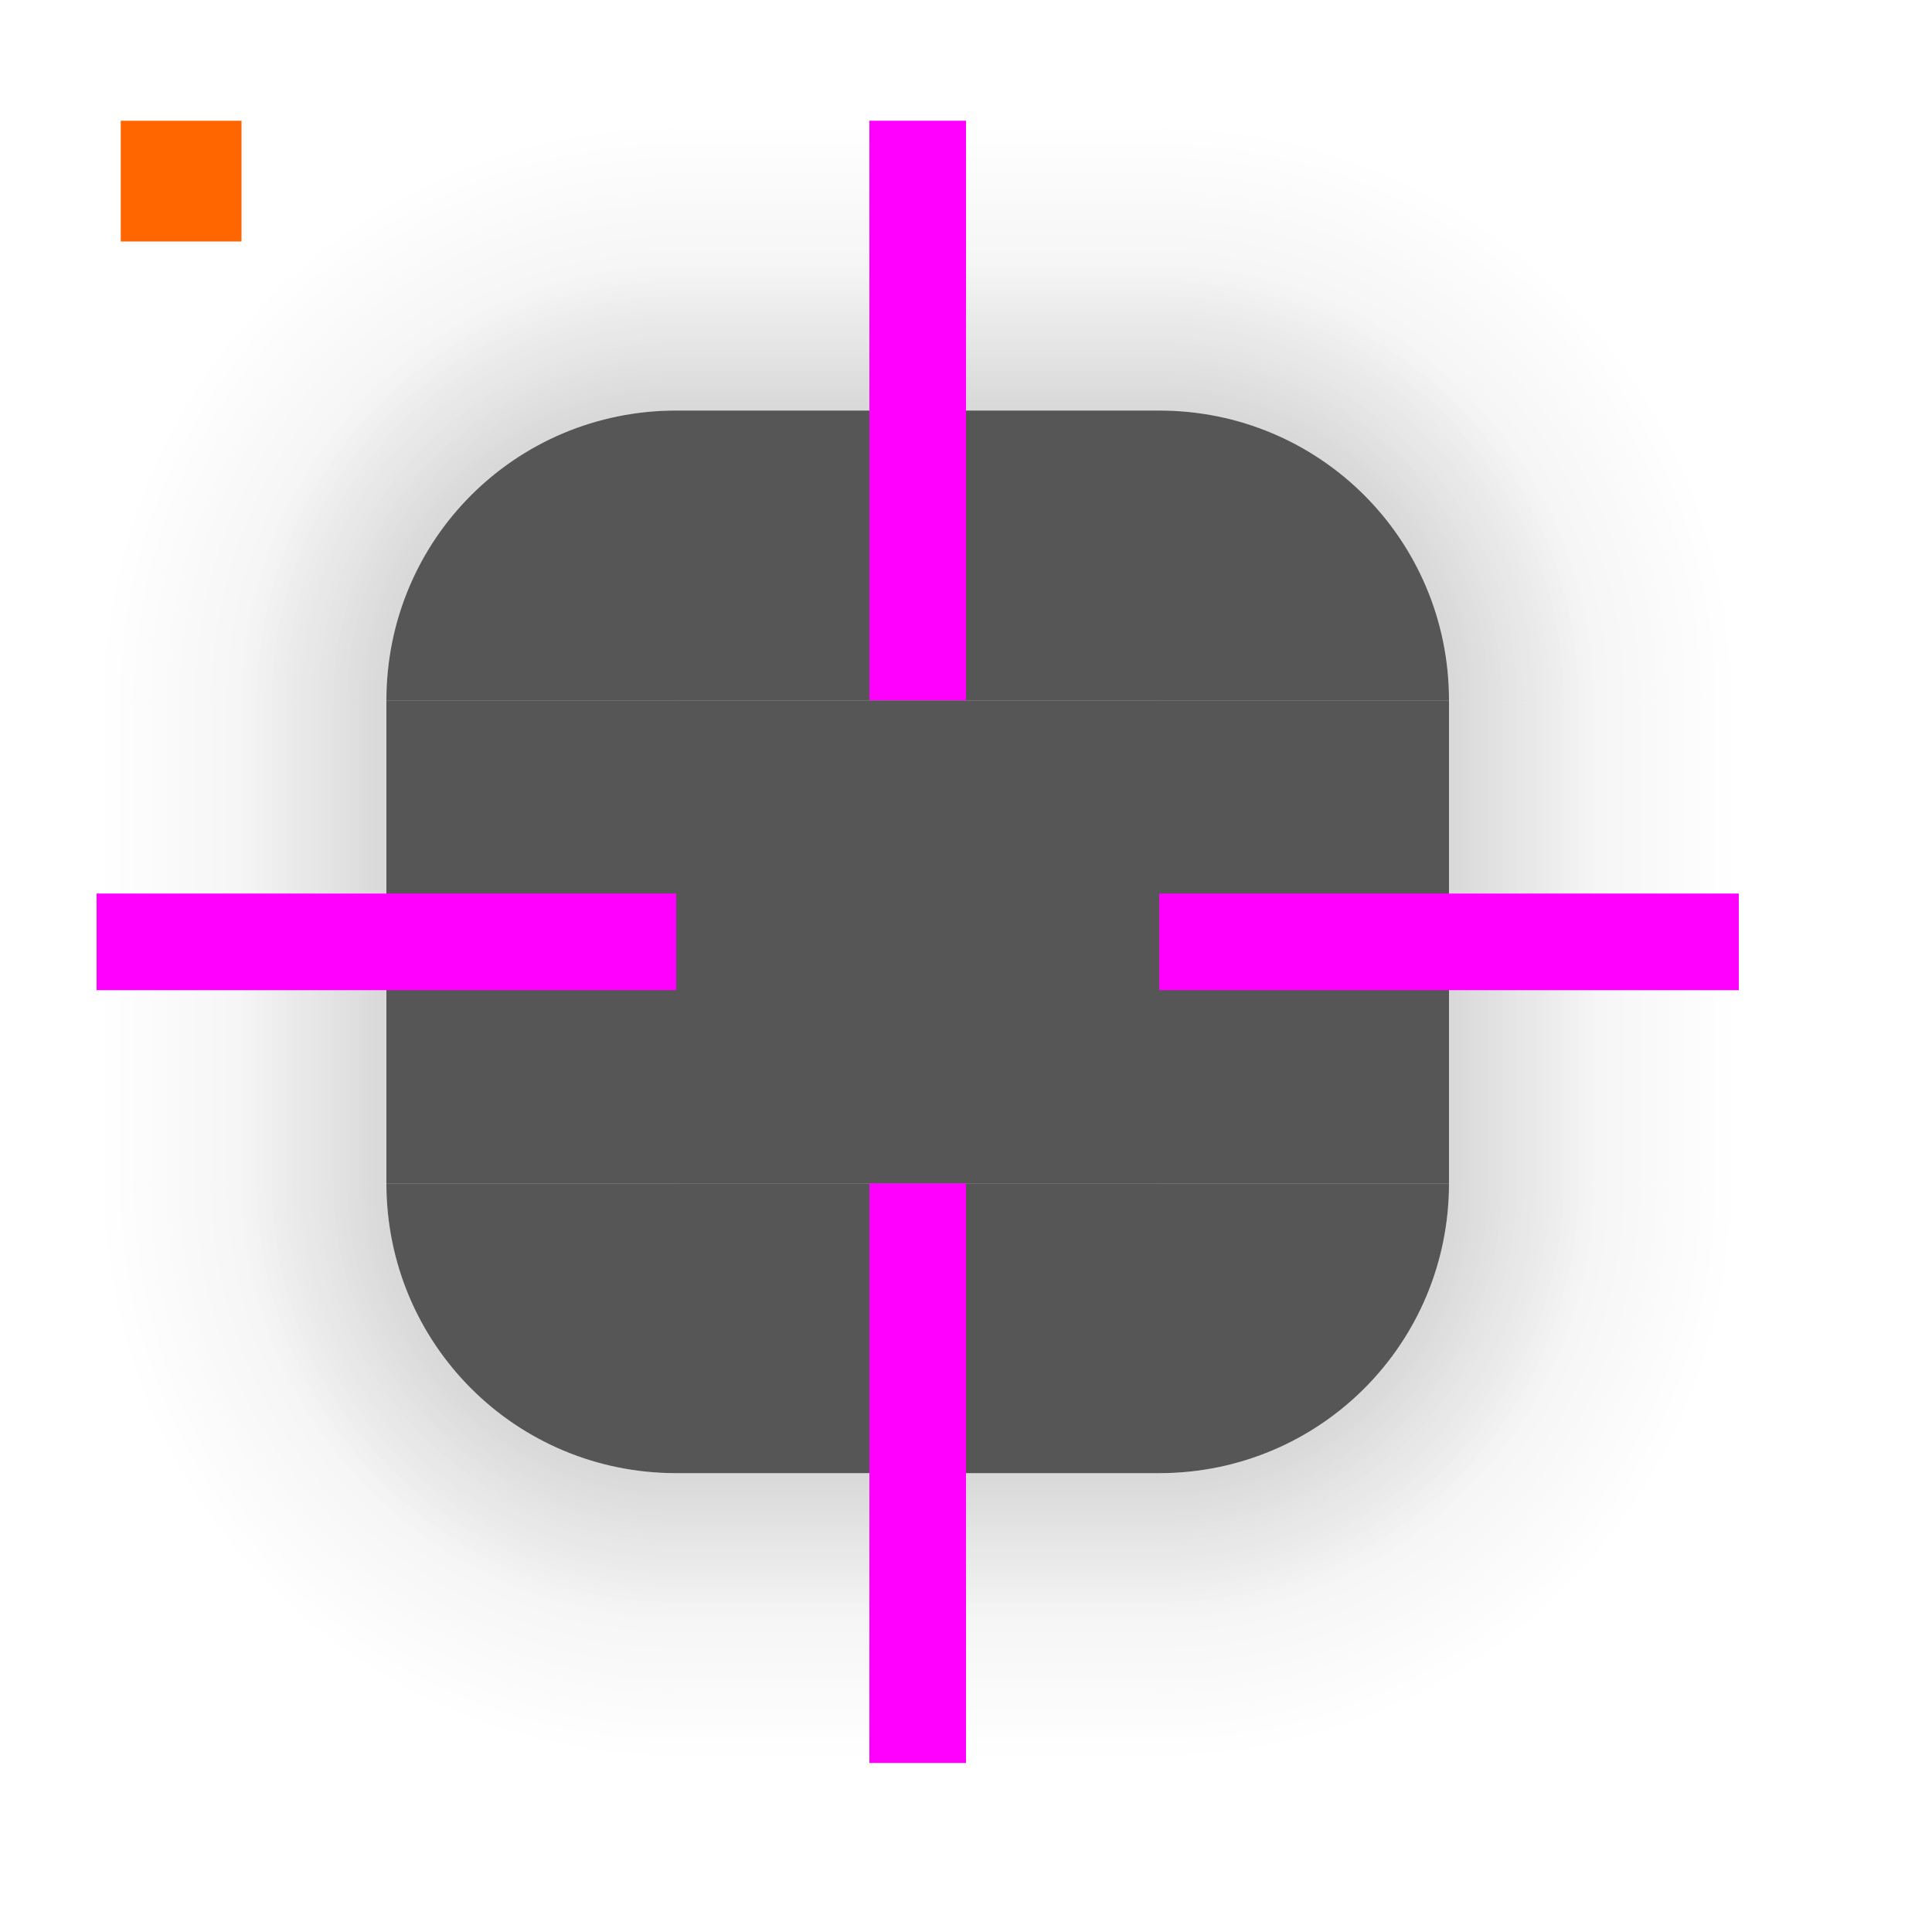
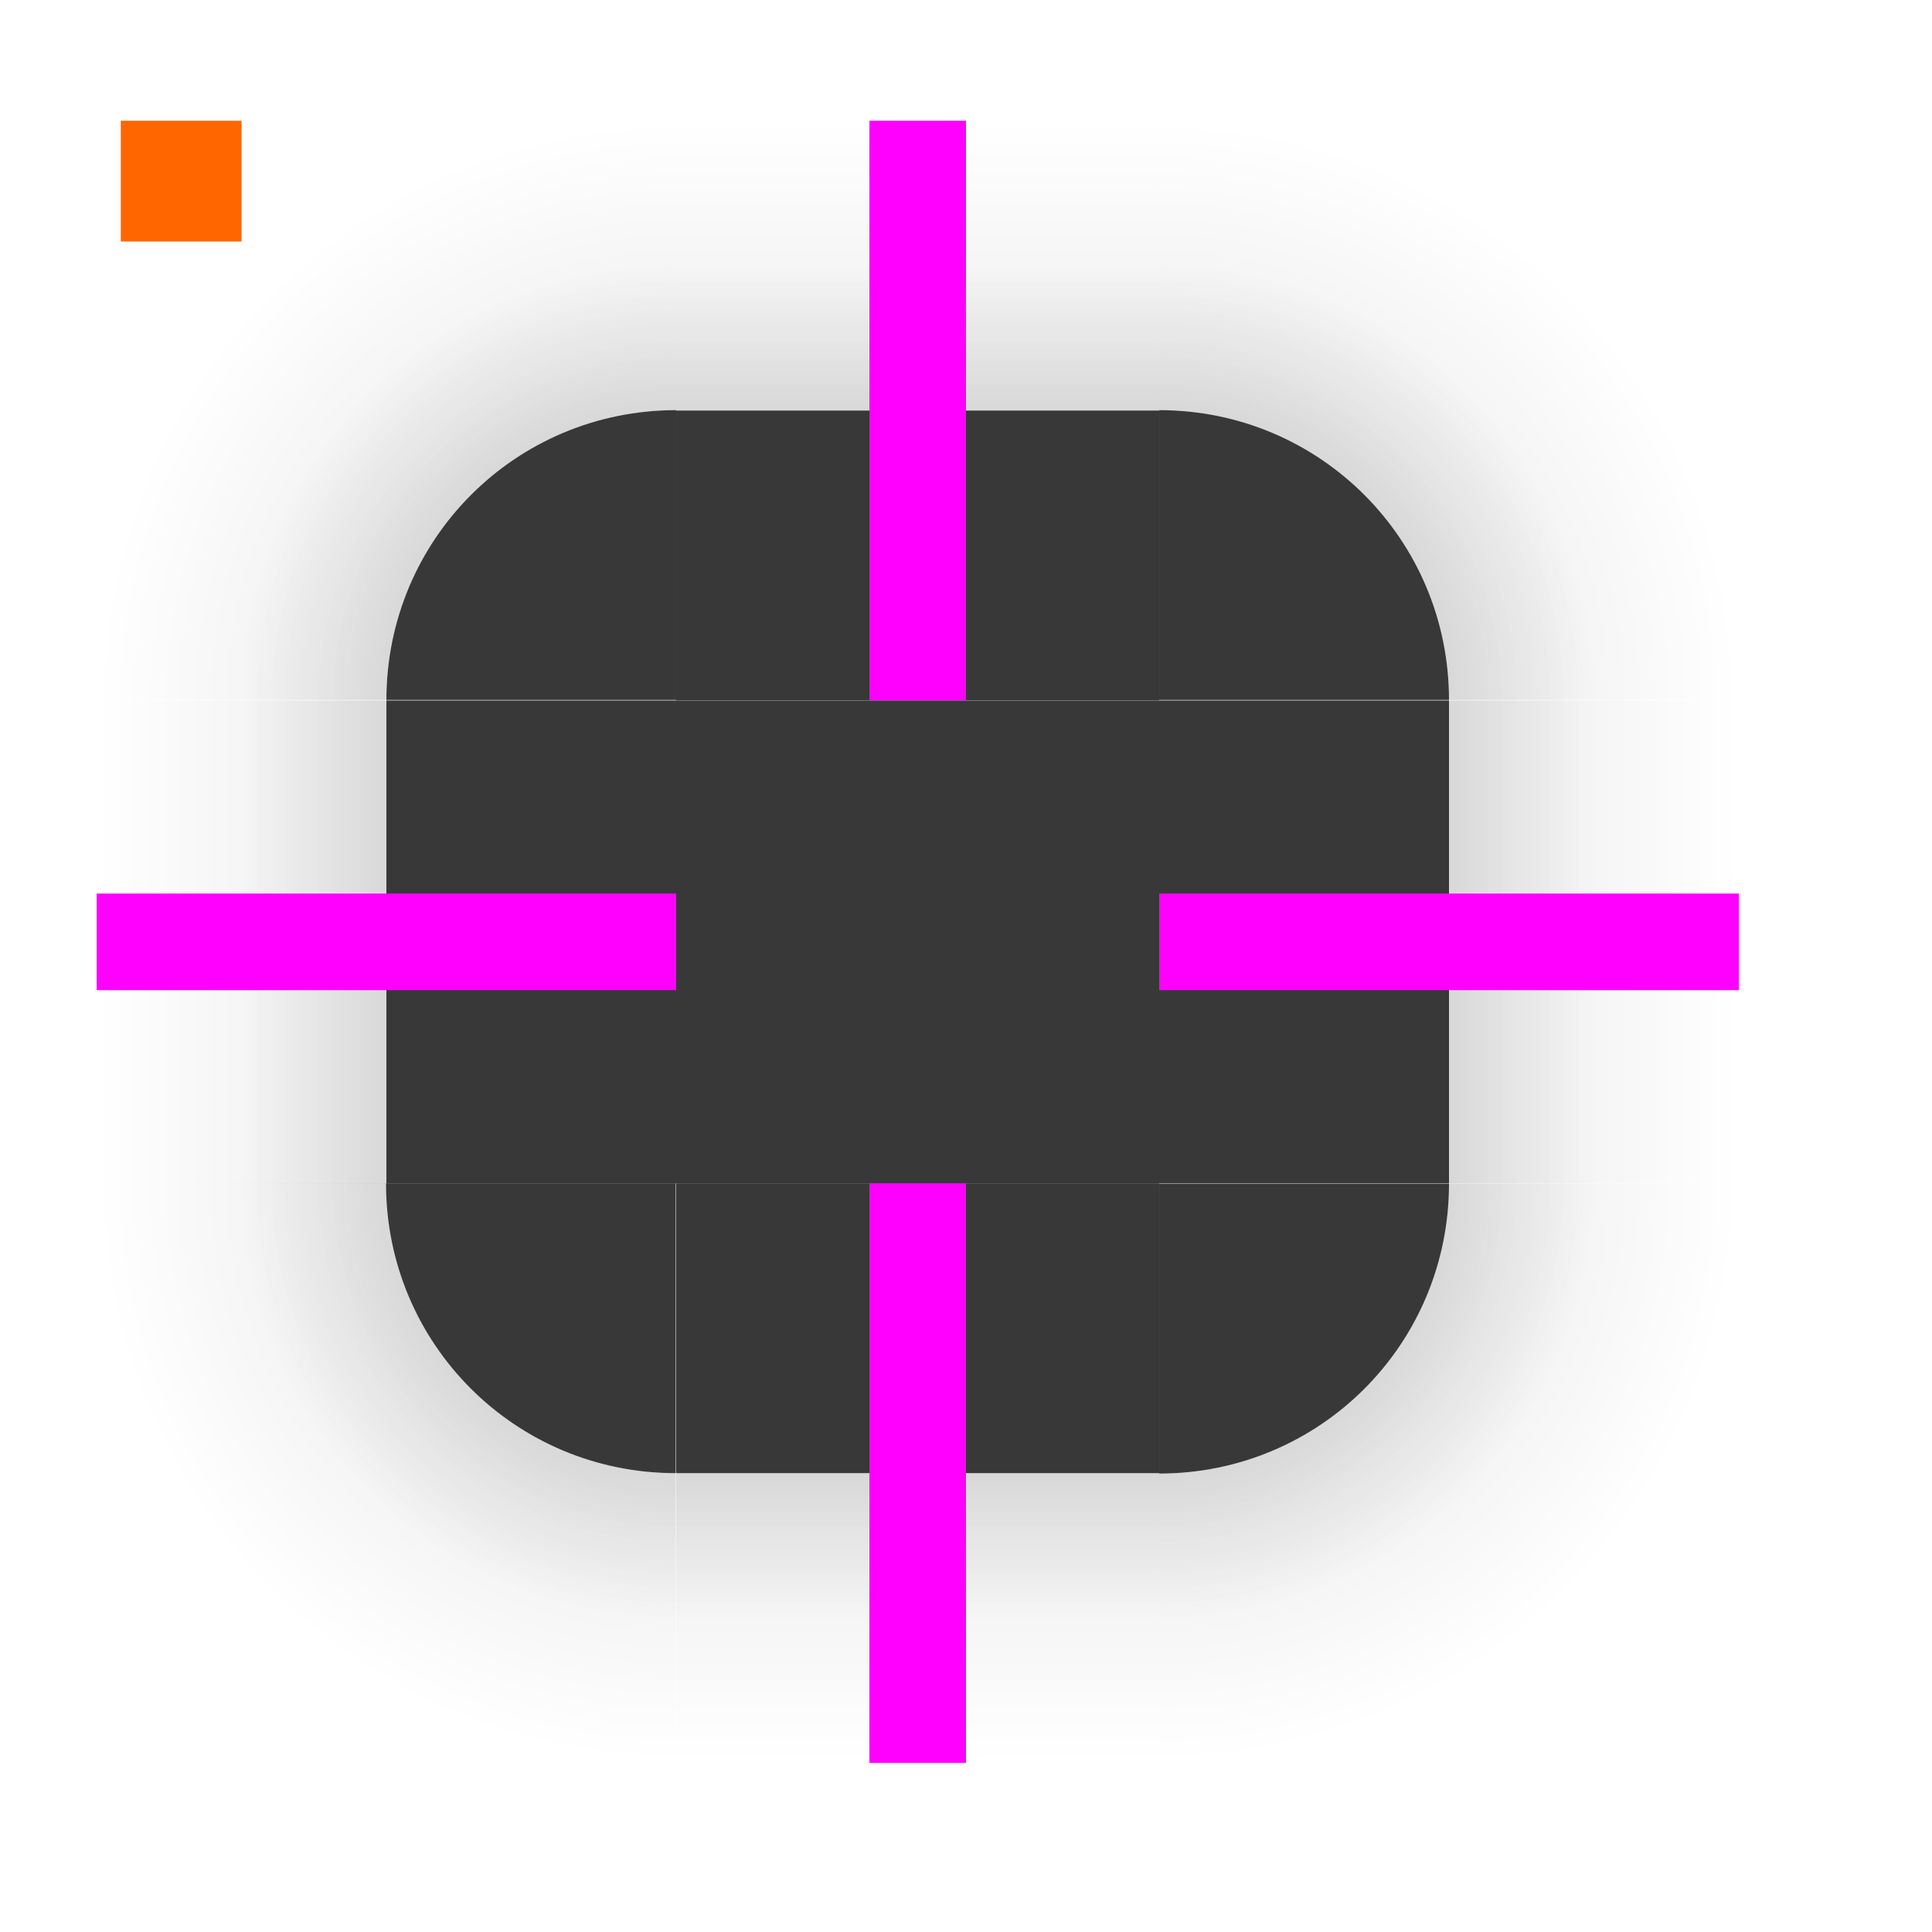
- <svg xmlns="http://www.w3.org/2000/svg" xmlns:xlink="http://www.w3.org/1999/xlink" id="svg226" viewBox="0 0 80 80" version="1.1" height="80" width="80">
-   <defs id="defs39">
-     <style type="text/css" id="current-color-scheme">.ColorScheme-Text {
+ <svg xmlns="http://www.w3.org/2000/svg" xmlns:xlink="http://www.w3.org/1999/xlink" width="80" height="80" version="1.1" viewBox="0 0 80 80">
+   <defs>
+     <style id="current-color-scheme" type="text/css">.ColorScheme-Text {
        color:#31363b;
        stop-color:#31363b;
      }
      .ColorScheme-Background {
        color:#eff0f1;
        stop-color:#eff0f1;
      }
      .ColorScheme-Highlight {
        color:#3daee9;
        stop-color:#3daee9;
      }
      .ColorScheme-ViewText {
        color:#31363b;
        stop-color:#31363b;
      }
      .ColorScheme-ViewBackground {
        color:#fcfcfc;
        stop-color:#fcfcfc;
      }
      .ColorScheme-ViewHover {
        color:#93cee9;
        stop-color:#93cee9;
      }
      .ColorScheme-ViewFocus{
        color:#3daee9;
        stop-color:#3daee9;
      }
      .ColorScheme-ButtonText {
        color:#31363b;
        stop-color:#31363b;
      }
      .ColorScheme-ButtonBackground {
        color:#eff0f1;
        stop-color:#eff0f1;
      }
      .ColorScheme-ButtonHover {
        color:#93cee9;
        stop-color:#93cee9;
      }
      .ColorScheme-ButtonFocus{
        color:#3daee9;
        stop-color:#3daee9;
      }</style>
-     <radialGradient xlink:href="#b" gradientUnits="userSpaceOnUse" gradientTransform="matrix(0.83333,4.1862e-6,-4.1862e-6,0.83333,9.8431,-751.55)" r="6" cy="910.26" cx="55.393" id="p" />
-     <radialGradient xlink:href="#a" gradientUnits="userSpaceOnUse" gradientTransform="matrix(-6.9016e-7,0.83333,-0.83333,-6.9016e-7,842.34,906.9)" r="6" cy="943.61" cx="55.75" id="o" />
-     <radialGradient xlink:href="#a" gradientUnits="userSpaceOnUse" gradientTransform="matrix(-0.83333,8.1918e-6,-8.1916e-6,-0.83332,21.627,1744.1)" r="6" cy="948.86" cx="9.143" id="n" />
-     <radialGradient xlink:href="#a" gradientUnits="userSpaceOnUse" gradientTransform="matrix(1.1295e-7,-0.83333,0.83333,1.1295e-7,-746.39,26.75)" r="6" cy="912.47" cx="23.7" id="m" />
-     <radialGradient xlink:href="#a" gradientUnits="userSpaceOnUse" gradientTransform="matrix(1.1295e-7,-0.83333,0.83333,1.1295e-7,-688.39,26.75)" r="6" cy="912.47" cx="23.7" id="l" />
-     <radialGradient xlink:href="#b" gradientUnits="userSpaceOnUse" gradientTransform="matrix(0.83333,-1.9977e-7,1.9977e-7,0.83333,67.839,-751.55)" r="6" cy="910.26" cx="55.393" id="k" />
-     <radialGradient xlink:href="#a" gradientUnits="userSpaceOnUse" gradientTransform="matrix(-0.83333,1.7691e-7,-1.7691e-7,-0.83333,79.619,839.72)" r="6" cy="948.86" cx="9.143" id="j" />
-     <radialGradient xlink:href="#a" gradientUnits="userSpaceOnUse" gradientTransform="matrix(-4.8123e-7,0.83333,-0.83333,-4.8123e-7,900.34,2.5421)" r="6" cy="943.61" cx="55.75" id="i" />
-     <linearGradient id="b">
-       <stop id="stop11" offset="0" stop-opacity=".6" />
-       <stop id="stop13" offset="1" stop-opacity="0" />
+     <linearGradient id="a">
+       <stop offset="0" />
+       <stop stop-opacity="0" offset="1" />
    </linearGradient>
-     <linearGradient id="a">
-       <stop id="stop16" offset="0" />
-       <stop id="stop18" offset="1" stop-opacity="0" />
-     </linearGradient>
-     <linearGradient xlink:href="#a" gradientUnits="userSpaceOnUse" y2="932.36" y1="932.36" x2="-8" x1="-19" id="h" />
-     <linearGradient xlink:href="#a" gradientUnits="userSpaceOnUse" y2="932.36" y1="932.36" x2="62" x1="51" id="g" />
-     <linearGradient xlink:href="#a" gradientUnits="userSpaceOnUse" y2="-35" y1="-35" x2="959.36" x1="948.36" id="f" />
-     <linearGradient xlink:href="#a" gradientUnits="userSpaceOnUse" y2="-35" y1="-35" x2="-905.36" x1="-916.36" id="e" />
-     <linearGradient xlink:href="#a" gradientUnits="userSpaceOnUse" gradientTransform="translate(0,904.36)" y2="54" y1="48" x2="19" x1="19" id="ab" />
-     <linearGradient xlink:href="#a" gradientUnits="userSpaceOnUse" gradientTransform="translate(0,904.36)" y2="46" y1="46" x2="9" x1="15" id="aa" />
-     <linearGradient xlink:href="#a" gradientUnits="userSpaceOnUse" y2="10" y1="10" x2="9" x1="15" id="d" />
-     <linearGradient xlink:href="#a" gradientUnits="userSpaceOnUse" y2="2" y1="8" x2="16" x1="16" id="z" />
-     <linearGradient xlink:href="#a" gradientUnits="userSpaceOnUse" gradientTransform="translate(0,904.36)" y2="46" y1="46" x2="61" x1="55" id="y" />
-     <linearGradient xlink:href="#a" gradientUnits="userSpaceOnUse" gradientTransform="translate(0,904.36)" y2="54" y1="48" x2="53" x1="53" id="x" />
-     <linearGradient xlink:href="#a" gradientUnits="userSpaceOnUse" y2="2" y1="8" x2="53" x1="53" id="w" />
-     <linearGradient xlink:href="#a" gradientUnits="userSpaceOnUse" y2="10" y1="10" x2="61" x1="55" id="c" />
-     <linearGradient xlink:href="#a" gradientUnits="userSpaceOnUse" gradientTransform="translate(58)" y2="2" y1="8" x2="16" x1="16" id="v" />
-     <linearGradient xlink:href="#a" gradientUnits="userSpaceOnUse" gradientTransform="translate(58)" y2="2" y1="8" x2="53" x1="53" id="u" />
-     <linearGradient xlink:href="#a" gradientUnits="userSpaceOnUse" gradientTransform="translate(58)" y2="54" y1="48" x2="19" x1="19" id="t" />
-     <linearGradient xlink:href="#a" gradientUnits="userSpaceOnUse" y2="46" y1="46" x2="9" x1="15" id="s" />
-     <linearGradient xlink:href="#a" gradientUnits="userSpaceOnUse" gradientTransform="translate(58)" y2="54" y1="48" x2="53" x1="53" id="r" />
-     <linearGradient xlink:href="#a" gradientUnits="userSpaceOnUse" y2="46" y1="46" x2="61" x1="55" id="q" />
-     <linearGradient y2="-35" x2="-904.36" y1="-35" x1="-916.36" gradientUnits="userSpaceOnUse" id="linearGradient1037" xlink:href="#a" gradientTransform="matrix(1.999998,0,0,1,910.3578,0)" />
-     <linearGradient y2="-35" x2="960.36" y1="-35" x1="948.36" gradientUnits="userSpaceOnUse" id="linearGradient1043" xlink:href="#a" gradientTransform="matrix(2.000002,0,0,1,-954.3623,0)" />
-     <linearGradient y2="932.36" x2="-7" y1="932.36" x1="-19" gradientUnits="userSpaceOnUse" id="linearGradient1045" xlink:href="#a" gradientTransform="matrix(2,0,0,1,13,0)" />
-     <linearGradient y2="932.36" x2="63" y1="932.36" x1="51" gradientUnits="userSpaceOnUse" id="linearGradient1047" xlink:href="#a" gradientTransform="matrix(2,0,0,1,-57,0)" />
-     <radialGradient gradientTransform="matrix(-3.5113632e-7,-1.833333,1.833333,-3.5113629e-7,55.00006,153.1667)" gradientUnits="userSpaceOnUse" r="6" fy="12" fx="77" cy="12" cx="77" id="radialGradient1033" xlink:href="#linearGradient4270" />
-     <linearGradient id="linearGradient4270">
-       <stop style="stop-color:#000000;stop-opacity:0.667" offset="0" id="stop4272" />
-       <stop style="stop-color:#000000;stop-opacity:0;" offset="1" id="stop4274" />
-     </linearGradient>
-     <radialGradient gradientTransform="matrix(-3.5113632e-7,-1.833333,1.833333,-3.5113629e-7,55.00006,153.1667)" gradientUnits="userSpaceOnUse" r="6" fy="12" fx="77" cy="12" cx="77" id="radialGradient1005" xlink:href="#linearGradient4270" />
-     <radialGradient gradientTransform="matrix(-3.5113632e-7,-1.833333,1.833333,-3.5113629e-7,55.00006,153.1667)" gradientUnits="userSpaceOnUse" r="6" fy="12" fx="77" cy="12" cx="77" id="radialGradient1013" xlink:href="#linearGradient4270" />
-     <radialGradient gradientTransform="matrix(-3.5113632e-7,-1.833333,1.833333,-3.5113629e-7,55.00006,153.1667)" gradientUnits="userSpaceOnUse" r="6" fy="12" fx="77" cy="12" cx="77" id="radialGradient1021" xlink:href="#linearGradient4270" />
-     <radialGradient gradientTransform="matrix(-3.5113632e-7,-1.833333,1.833333,-3.5113629e-7,55.00006,153.1667)" gradientUnits="userSpaceOnUse" r="6" fy="12" fx="77" cy="12" cx="77" id="radialGradient1029" xlink:href="#linearGradient4270" />
-     <radialGradient xlink:href="#a" id="radialGradient1112" gradientUnits="userSpaceOnUse" gradientTransform="matrix(1.2618822e-6,-4.000001,4,1.2618818e-6,104,94.00001)" cx="19" cy="12" fx="19" fy="12" r="6" />
-     <radialGradient xlink:href="#a" id="radialGradient1274" gradientUnits="userSpaceOnUse" gradientTransform="matrix(1.2618822e-6,-4.000001,4,1.2618818e-6,104,94.00001)" cx="19" cy="12" fx="19" fy="12" r="6" />
-     <radialGradient xlink:href="#a" id="radialGradient1282" gradientUnits="userSpaceOnUse" gradientTransform="matrix(1.2618822e-6,-4.000001,4,1.2618818e-6,104,94.00001)" cx="19" cy="12" fx="19" fy="12" r="6" />
-     <radialGradient xlink:href="#a" id="radialGradient1290" gradientUnits="userSpaceOnUse" gradientTransform="matrix(1.2618822e-6,-4.000001,4,1.2618818e-6,104,94.00001)" cx="19" cy="12" fx="19" fy="12" r="6" />
-     <radialGradient xlink:href="#a" id="radialGradient1011" gradientUnits="userSpaceOnUse" gradientTransform="matrix(1.2618822e-6,-4.000001,4,1.2618818e-6,-23.00002,94.00001)" cx="19" cy="12" fx="19" fy="12" r="6" />
-     <linearGradient xlink:href="#a" id="linearGradient1013" gradientUnits="userSpaceOnUse" gradientTransform="matrix(1.499998,0,0,1,-198.5,-904.36)" x1="-19" y1="932.36" x2="-7" y2="932.36" />
-     <radialGradient xlink:href="#a" id="radialGradient1129" gradientUnits="userSpaceOnUse" gradientTransform="matrix(4.3178964e-7,-3.000002,2.999999,4.3178923e-7,-11,75.00005)" cx="19" cy="12" fx="19" fy="12" r="6" />
-     <linearGradient xlink:href="#a" id="linearGradient1133" gradientUnits="userSpaceOnUse" gradientTransform="matrix(1.999998,0,0,1,910.3578,0)" x1="-916.36" y1="-35" x2="-907.36" y2="-35" />
-     <linearGradient xlink:href="#a" id="linearGradient1135" gradientUnits="userSpaceOnUse" gradientTransform="matrix(2,0,0,1,13,0)" x1="-19" y1="932.36" x2="-10" y2="932.36" />
-     <linearGradient xlink:href="#a" id="linearGradient1137" gradientUnits="userSpaceOnUse" gradientTransform="matrix(2,0,0,1,-57,0)" x1="51" y1="932.36" x2="60" y2="932.36" />
-     <linearGradient xlink:href="#a" id="linearGradient1141" gradientUnits="userSpaceOnUse" gradientTransform="matrix(2.000002,0,0,1,-954.3623,0)" x1="948.36" y1="-35" x2="957.36" y2="-35" />
+     <linearGradient id="linearGradient1037" x1="-916.36" x2="-904.36" y1="-35" y2="-35" gradientTransform="matrix(2 0 0 1 910.36 0)" gradientUnits="userSpaceOnUse" xlink:href="#a" />
+     <linearGradient id="linearGradient1043" x1="948.36" x2="960.36" y1="-35" y2="-35" gradientTransform="matrix(2 0 0 1 -954.36 0)" gradientUnits="userSpaceOnUse" xlink:href="#a" />
+     <linearGradient id="linearGradient1045" x1="-19" x2="-7" y1="932.36" y2="932.36" gradientTransform="matrix(2,0,0,1,13,0)" gradientUnits="userSpaceOnUse" xlink:href="#a" />
+     <linearGradient id="linearGradient1047" x1="51" x2="63" y1="932.36" y2="932.36" gradientTransform="matrix(2,0,0,1,-57,0)" gradientUnits="userSpaceOnUse" xlink:href="#a" />
+     <radialGradient id="radialGradient1112" cx="19" cy="12" r="6" gradientTransform="matrix(1.2619e-6 -4 4 1.2619e-6 104 94)" gradientUnits="userSpaceOnUse" xlink:href="#a" />
+     <radialGradient id="radialGradient1011" cx="19" cy="12" r="6" gradientTransform="matrix(1.2619e-6 -4 4 1.2619e-6 -23 94)" gradientUnits="userSpaceOnUse" xlink:href="#a" />
+     <linearGradient id="linearGradient1013" x1="-19" x2="-7" y1="932.36" y2="932.36" gradientTransform="matrix(1.5 0 0 1 -198.5 -904.36)" gradientUnits="userSpaceOnUse" xlink:href="#a" />
+     <radialGradient id="radialGradient1129" cx="19" cy="12" r="6" gradientTransform="matrix(4.3179e-7 -3 3 4.3179e-7 -11 75)" gradientUnits="userSpaceOnUse" xlink:href="#a" />
+     <linearGradient id="linearGradient1133" x1="-916.36" x2="-907.36" y1="-35" y2="-35" gradientTransform="matrix(2 0 0 1 910.36 0)" gradientUnits="userSpaceOnUse" xlink:href="#a" />
+     <linearGradient id="linearGradient1135" x1="-19" x2="-10" y1="932.36" y2="932.36" gradientTransform="matrix(2,0,0,1,13,0)" gradientUnits="userSpaceOnUse" xlink:href="#a" />
+     <linearGradient id="linearGradient1137" x1="51" x2="60" y1="932.36" y2="932.36" gradientTransform="matrix(2,0,0,1,-57,0)" gradientUnits="userSpaceOnUse" xlink:href="#a" />
+     <linearGradient id="linearGradient1141" x1="948.36" x2="957.36" y1="-35" y2="-35" gradientTransform="matrix(2 0 0 1 -954.36 0)" gradientUnits="userSpaceOnUse" xlink:href="#a" />
  </defs>
-   <use x="0" y="0" xlink:href="#shadow-left" id="shadow-bottom" transform="rotate(-90,165,39)" width="100%" height="100%" />
-   <use height="100%" width="100%" transform="rotate(180,165,39)" id="shadow-right" xlink:href="#shadow-left" y="0" x="0" />
-   <use x="0" y="0" xlink:href="#shadow-left" id="shadow-top" transform="rotate(90,165,39)" width="100%" height="100%" />
-   <g id="shadow-left" transform="matrix(1.333333,0,0,0.6249993,-147.6666,21.50002)">
-     <rect style="opacity:0.05;fill:url(#linearGradient1013);stroke-width:1.225" id="rect1066" height="32" width="9" y="12" x="-218" transform="scale(-1,1)" />
-     <rect style="opacity:0;fill:none;stroke-width:1.732" id="rect1186" height="32" width="18" y="12" x="-227" transform="scale(-1,1)" />
+   <use id="shadow-bottom" transform="rotate(-90 165 39)" width="100%" height="100%" xlink:href="#shadow-left" />
+   <use id="shadow-right" transform="rotate(180 165 39)" width="100%" height="100%" xlink:href="#shadow-left" />
+   <use id="shadow-top" transform="rotate(90 165 39)" width="100%" height="100%" xlink:href="#shadow-left" />
+   <g id="shadow-left" transform="matrix(1.3333 0 0 .625 -147.67 21.5)">
+     <rect transform="scale(-1,1)" x="-218" y="12" width="9" height="32" fill="url(#linearGradient1013)" opacity=".05" stroke-width="1.225" />
+     <rect transform="scale(-1,1)" x="-227" y="12" width="18" height="32" opacity="0" stroke-width="1.732" />
  </g>
-   <g id="shadow-topleft" transform="matrix(1.333333,0,0,1.333333,129.6667,-1192.813)">
-     <g style="fill-rule:evenodd" id="g1106">
-       <path style="opacity:0.05;fill:url(#radialGradient1112);fill-opacity:1;stroke-width:2" d="m 128,-6 v 24 h 12 c 0,-6.648 5.352,-12 12,-12 V -6 Z" transform="matrix(0.75,0,0,0.75,-95.00001,902.86)" id="path1104" />
+   <g id="shadow-topleft" transform="matrix(1.3333 0 0 1.3333 129.67 -1192.8)">
+     <g fill-rule="evenodd">
+       <path transform="matrix(.75 0 0 .75 -95 902.86)" d="m128-6v24h12c0-6.648 5.352-12 12-12v-12z" fill="url(#radialGradient1112)" opacity=".05" stroke-width="2" />
    </g>
  </g>
-   <g transform="matrix(0.625,0,0,1,16.125,-893.36)" id="top">
-     <rect class="ColorScheme-Background" transform="matrix(0,-1,-1,0,0,0)" x="-922.36" y="-51" width="12" height="32" id="rect42" style="color:#eff0f1;opacity:0.75;fill:#1e1e1e;fill-opacity:1;stroke-width:1.414" />
-     <rect transform="matrix(0,-1,-1,0,0,0)" x="-910.36" y="-51" width="12" height="32" id="rect44" style="opacity:0.15;fill:url(#linearGradient1037);stroke-width:1.414" />
-     <rect style="opacity:0.25;fill:url(#linearGradient1133);stroke-width:1.414" id="rect915" height="32" width="12" y="-51" x="-910.36" transform="matrix(0,-1,-1,0,0,0)" />
+   <g id="top" transform="matrix(.625 0 0 1 16.125 -893.36)">
+     <rect class="ColorScheme-Background" transform="matrix(0,-1,-1,0,0,0)" x="-922.36" y="-51" width="12" height="32" color="#eff0f1" fill="#2e2e2e" opacity=".95" stroke-width="1.414" />
+     <rect transform="matrix(0,-1,-1,0,0,0)" x="-910.36" y="-51" width="12" height="32" fill="url(#linearGradient1037)" opacity=".15" stroke-width="1.414" />
+     <rect transform="matrix(0,-1,-1,0,0,0)" x="-910.36" y="-51" width="12" height="32" fill="url(#linearGradient1133)" opacity=".25" stroke-width="1.414" />
  </g>
-   <g transform="matrix(1.333333,0,0,1.333333,2.666667,-1192.813)" id="topleft">
-     <g id="g53" style="fill-rule:evenodd">
-       <path style="opacity:0.15;fill:url(#radialGradient1011);fill-opacity:1;stroke-width:2" d="M 1,-6 V 18 H 13 C 13,11.352 18.352,6 25,6 V -6 Z" transform="matrix(0.75,0,0,0.75,0.25,902.86)" id="path47" />
-       <path id="path917" transform="matrix(0.75,0,0,0.75,0.25,902.86)" d="M 1,-6 V 18 H 13 C 13,11.352 18.352,6 25,6 V -6 Z" style="opacity:0.25;fill:url(#radialGradient1129);fill-opacity:1;stroke-width:2" />
+   <g id="topleft" transform="matrix(1.3333 0 0 1.3333 2.6667 -1192.8)">
+     <g fill-rule="evenodd" stroke-width="2">
+       <path transform="matrix(.75 0 0 .75 .25 902.86)" d="m1-6v24h12c0-6.648 5.352-12 12-12v-12z" fill="url(#radialGradient1011)" opacity=".15" />
+       <path transform="matrix(.75 0 0 .75 .25 902.86)" d="m1-6v24h12c0-6.648 5.352-12 12-12v-12z" fill="url(#radialGradient1129)" opacity=".25" />
    </g>
-     <path id="path55" d="m 19,907.36 c -4.986,0 -9,4.014 -9,9 h 6 1.5 1.5 v -1.5 -6 z" style="color:#eff0f1;opacity:0.75;fill:#1e1e1e;fill-opacity:1;stroke-width:1.5" />
+     <path d="m19 907.36c-4.986 0-9 4.014-9 9h9v-7.5z" color="#eff0f1" fill="#2e2e2e" opacity=".95" stroke-width="1.5" />
  </g>
-   <g transform="matrix(0.625,0,0,1,16.125,-893.36)" id="bottom">
-     <rect class="ColorScheme-Background" transform="rotate(90)" x="942.36" y="-51" width="12" height="32" id="rect69" style="color:#eff0f1;opacity:0.75;fill:#1e1e1e;fill-opacity:1;stroke-width:1.414" />
-     <rect transform="rotate(90)" x="954.36" y="-51" width="12" height="32" id="rect71" style="opacity:0.15;fill:url(#linearGradient1043);stroke-width:1.414" />
-     <rect style="opacity:0.25;fill:url(#linearGradient1141);stroke-width:1.414" id="rect919" height="32" width="12" y="-51" x="954.36" transform="rotate(90)" />
+   <g id="bottom" transform="matrix(.625 0 0 1 16.125 -893.36)">
+     <rect class="ColorScheme-Background" transform="rotate(90)" x="942.36" y="-51" width="12" height="32" color="#eff0f1" fill="#2e2e2e" opacity=".95" stroke-width="1.414" />
+     <rect transform="rotate(90)" x="954.36" y="-51" width="12" height="32" fill="url(#linearGradient1043)" opacity=".15" stroke-width="1.414" />
+     <rect transform="rotate(90)" x="954.36" y="-51" width="12" height="32" fill="url(#linearGradient1141)" opacity=".25" stroke-width="1.414" />
  </g>
-   <g transform="matrix(1,0,0,0.6249991,3,-543.7242)" id="left">
-     <rect class="ColorScheme-Background" transform="scale(-1,1)" x="-25" y="916.36" width="12" height="32" id="rect96" style="color:#eff0f1;opacity:0.75;fill:#1e1e1e;fill-opacity:1;stroke-width:1.414" />
-     <rect transform="scale(-1,1)" x="-13" y="916.36" width="12" height="32" id="rect98" style="opacity:0.15;fill:url(#linearGradient1045);stroke-width:1.414" />
-     <rect style="opacity:0.25;fill:url(#linearGradient1135);stroke-width:1.414" id="rect921" height="32" width="12" y="916.36" x="-13" transform="scale(-1,1)" />
+   <g id="left" transform="matrix(1 0 0 .625 3 -543.72)">
+     <rect class="ColorScheme-Background" transform="scale(-1,1)" x="-25" y="916.36" width="12" height="32" color="#eff0f1" fill="#2e2e2e" opacity=".95" stroke-width="1.414" />
+     <rect transform="scale(-1,1)" x="-13" y="916.36" width="12" height="32" fill="url(#linearGradient1045)" opacity=".15" stroke-width="1.414" />
+     <rect transform="scale(-1,1)" x="-13" y="916.36" width="12" height="32" fill="url(#linearGradient1135)" opacity=".25" stroke-width="1.414" />
  </g>
-   <g transform="matrix(1,0,0,0.6249991,3,-543.7242)" id="right">
-     <rect class="ColorScheme-Background" x="45" y="916.36" width="12" height="32" id="rect101" style="color:#eff0f1;opacity:0.75;fill:#1e1e1e;fill-opacity:1;stroke-width:1.414" />
-     <rect x="57" y="916.36" width="12" height="32" id="rect103" style="opacity:0.15;fill:url(#linearGradient1047);stroke-width:1.414" />
-     <rect style="opacity:0.25;fill:url(#linearGradient1137);stroke-width:1.414" id="rect923" height="32" width="12" y="916.36" x="57" />
+   <g id="right" transform="matrix(1 0 0 .625 3 -543.72)" stroke-width="1.414">
+     <rect class="ColorScheme-Background" x="45" y="916.36" width="12" height="32" color="#eff0f1" fill="#2e2e2e" opacity=".95" />
+     <rect x="57" y="916.36" width="12" height="32" fill="url(#linearGradient1047)" opacity=".15" />
+     <rect x="57" y="916.36" width="12" height="32" fill="url(#linearGradient1137)" opacity=".25" />
  </g>
-   <g transform="matrix(0.6249991,0,0,0.6249991,16.12503,-543.7242)" id="center">
-     <rect x="19" y="916.36" width="32" height="32" id="rect106" style="fill:none" />
-     <rect class="ColorScheme-Background" x="19" y="916.36" width="32" height="32" id="rect108" style="color:#eff0f1;opacity:0.75;fill:#1e1e1e;fill-opacity:1" />
+   <g id="center" transform="matrix(.625 0 0 .625 16.125 -543.72)">
+     <rect x="19" y="916.36" width="32" height="32" fill="none" />
+     <rect class="ColorScheme-Background" x="19" y="916.36" width="32" height="32" color="#eff0f1" fill="#2e2e2e" opacity=".95" />
  </g>
-   <rect height="24" width="4" y="5" x="36" id="hint-top-margin" style="fill:#ff00ff;stroke-width:1.414" />
-   <rect height="24" width="4" y="49" x="36" id="hint-bottom-margin" style="fill:#ff00ff;stroke-width:1.414" />
-   <rect height="24" width="4" y="-72" x="37" transform="rotate(90)" id="hint-right-margin" style="fill:#ff00ff;stroke-width:1.414" />
-   <rect height="24" width="4" y="-28" x="37" transform="rotate(90)" id="hint-left-margin" style="fill:#ff00ff;stroke-width:1.414" />
-   <g id="shadow-center" transform="matrix(0.625,0,0,0.625,143.125,-543.725)" style="opacity:0;fill:none">
-     <rect x="19" y="916.36" width="32" height="32" id="rect213" />
-     <rect x="19" y="916.36" width="32" height="32" id="rect215" />
+   <rect id="hint-top-margin" x="36" y="5" width="4" height="24" fill="#f0f" stroke-width="1.414" />
+   <rect id="hint-bottom-margin" x="36" y="49" width="4" height="24" fill="#f0f" stroke-width="1.414" />
+   <rect id="hint-right-margin" transform="rotate(90)" x="37" y="-72" width="4" height="24" fill="#f0f" stroke-width="1.414" />
+   <rect id="hint-left-margin" transform="rotate(90)" x="37" y="-28" width="4" height="24" fill="#f0f" stroke-width="1.414" />
+   <g id="shadow-center" transform="matrix(.625 0 0 .625 143.12 -543.73)" fill="none" opacity="0">
+     <rect x="19" y="916.36" width="32" height="32" />
+     <rect x="19" y="916.36" width="32" height="32" />
  </g>
-   <rect height="24" width="4" y="5" x="163" id="shadow-hint-top-margin" style="fill:#ff00ff;stroke-width:1.414" />
-   <rect height="24" width="4" y="49" x="163" id="shadow-hint-bottom-margin" style="fill:#ff00ff;stroke-width:1.414" />
-   <rect height="24" width="4" y="-199" x="37" transform="rotate(90)" id="shadow-hint-right-margin" style="fill:#ff00ff;stroke-width:1.414" />
-   <rect height="24" width="4" y="-155" x="37" transform="rotate(90)" id="shadow-hint-left-margin" style="fill:#ff00ff;stroke-width:1.414" />
-   <use height="100%" width="100%" transform="matrix(-1,0,0,1,76,-2.0645984e-7)" id="topright" xlink:href="#topleft" y="0" x="0" />
-   <use height="100%" width="100%" transform="rotate(-90,38,39)" id="bottomleft" xlink:href="#topleft" y="0" x="0" />
-   <use height="100%" width="100%" transform="rotate(-180,38,39)" id="bottomright" xlink:href="#topleft" y="0" x="0" />
-   <g transform="matrix(-1.333333,0,0,1.333333,200.3333,-1192.813)" id="shadow-topright">
-     <g id="g1270" style="fill-rule:evenodd">
-       <path id="path1268" transform="matrix(0.75,0,0,0.75,-95.00001,902.86)" d="m 128,-6 v 24 h 12 c 0,-6.648 5.352,-12 12,-12 V -6 Z" style="opacity:0.05;fill:url(#radialGradient1274);fill-opacity:1;stroke-width:2" />
+   <rect id="shadow-hint-top-margin" x="163" y="5" width="4" height="24" fill="#f0f" stroke-width="1.414" />
+   <rect id="shadow-hint-bottom-margin" x="163" y="49" width="4" height="24" fill="#f0f" stroke-width="1.414" />
+   <rect id="shadow-hint-right-margin" transform="rotate(90)" x="37" y="-199" width="4" height="24" fill="#f0f" stroke-width="1.414" />
+   <rect id="shadow-hint-left-margin" transform="rotate(90)" x="37" y="-155" width="4" height="24" fill="#f0f" stroke-width="1.414" />
+   <use id="topright" transform="matrix(-1 0 0 1 76 -2.0646e-7)" width="100%" height="100%" xlink:href="#topleft" />
+   <use id="bottomleft" transform="rotate(-90 38 39)" width="100%" height="100%" xlink:href="#topleft" />
+   <use id="bottomright" transform="rotate(180 38 39)" width="100%" height="100%" xlink:href="#topleft" />
+   <g id="shadow-topright" transform="matrix(-1.3333 0 0 1.3333 200.33 -1192.8)">
+     <g fill-rule="evenodd">
+       <path transform="matrix(.75 0 0 .75 -95 902.86)" d="m128-6v24h12c0-6.648 5.352-12 12-12v-12z" fill="url(#radialGradient1112)" opacity=".05" stroke-width="2" />
    </g>
  </g>
-   <g id="shadow-bottomright" transform="matrix(-1.333333,0,0,-1.333333,200.3333,1270.813)">
-     <g style="fill-rule:evenodd" id="g1278">
-       <path style="opacity:0.05;fill:url(#radialGradient1282);fill-opacity:1;stroke-width:2" d="m 128,-6 v 24 h 12 c 0,-6.648 5.352,-12 12,-12 V -6 Z" transform="matrix(0.75,0,0,0.75,-95.00001,902.86)" id="path1276" />
+   <g id="shadow-bottomright" transform="matrix(-1.3333 0 0 -1.3333 200.33 1270.8)">
+     <g fill-rule="evenodd">
+       <path transform="matrix(.75 0 0 .75 -95 902.86)" d="m128-6v24h12c0-6.648 5.352-12 12-12v-12z" fill="url(#radialGradient1112)" opacity=".05" stroke-width="2" />
    </g>
  </g>
-   <g transform="matrix(1.333333,0,0,-1.333333,129.6667,1270.813)" id="shadow-bottomleft">
-     <g id="g1286" style="fill-rule:evenodd">
-       <path id="path1284" transform="matrix(0.75,0,0,0.75,-95.00001,902.86)" d="m 128,-6 v 24 h 12 c 0,-6.648 5.352,-12 12,-12 V -6 Z" style="opacity:0.05;fill:url(#radialGradient1290);fill-opacity:1;stroke-width:2" />
+   <g id="shadow-bottomleft" transform="matrix(1.3333 0 0 -1.3333 129.67 1270.8)">
+     <g fill-rule="evenodd">
+       <path transform="matrix(.75 0 0 .75 -95 902.86)" d="m128-6v24h12c0-6.648 5.352-12 12-12v-12z" fill="url(#radialGradient1112)" opacity=".05" stroke-width="2" />
    </g>
  </g>
-   <rect id="hint-tile-center" y="5" width="5" height="5" x="5" style="fill:#ff6600" />
+   <rect id="hint-tile-center" x="5" y="5" width="5" height="5" fill="#f60" />
</svg>
